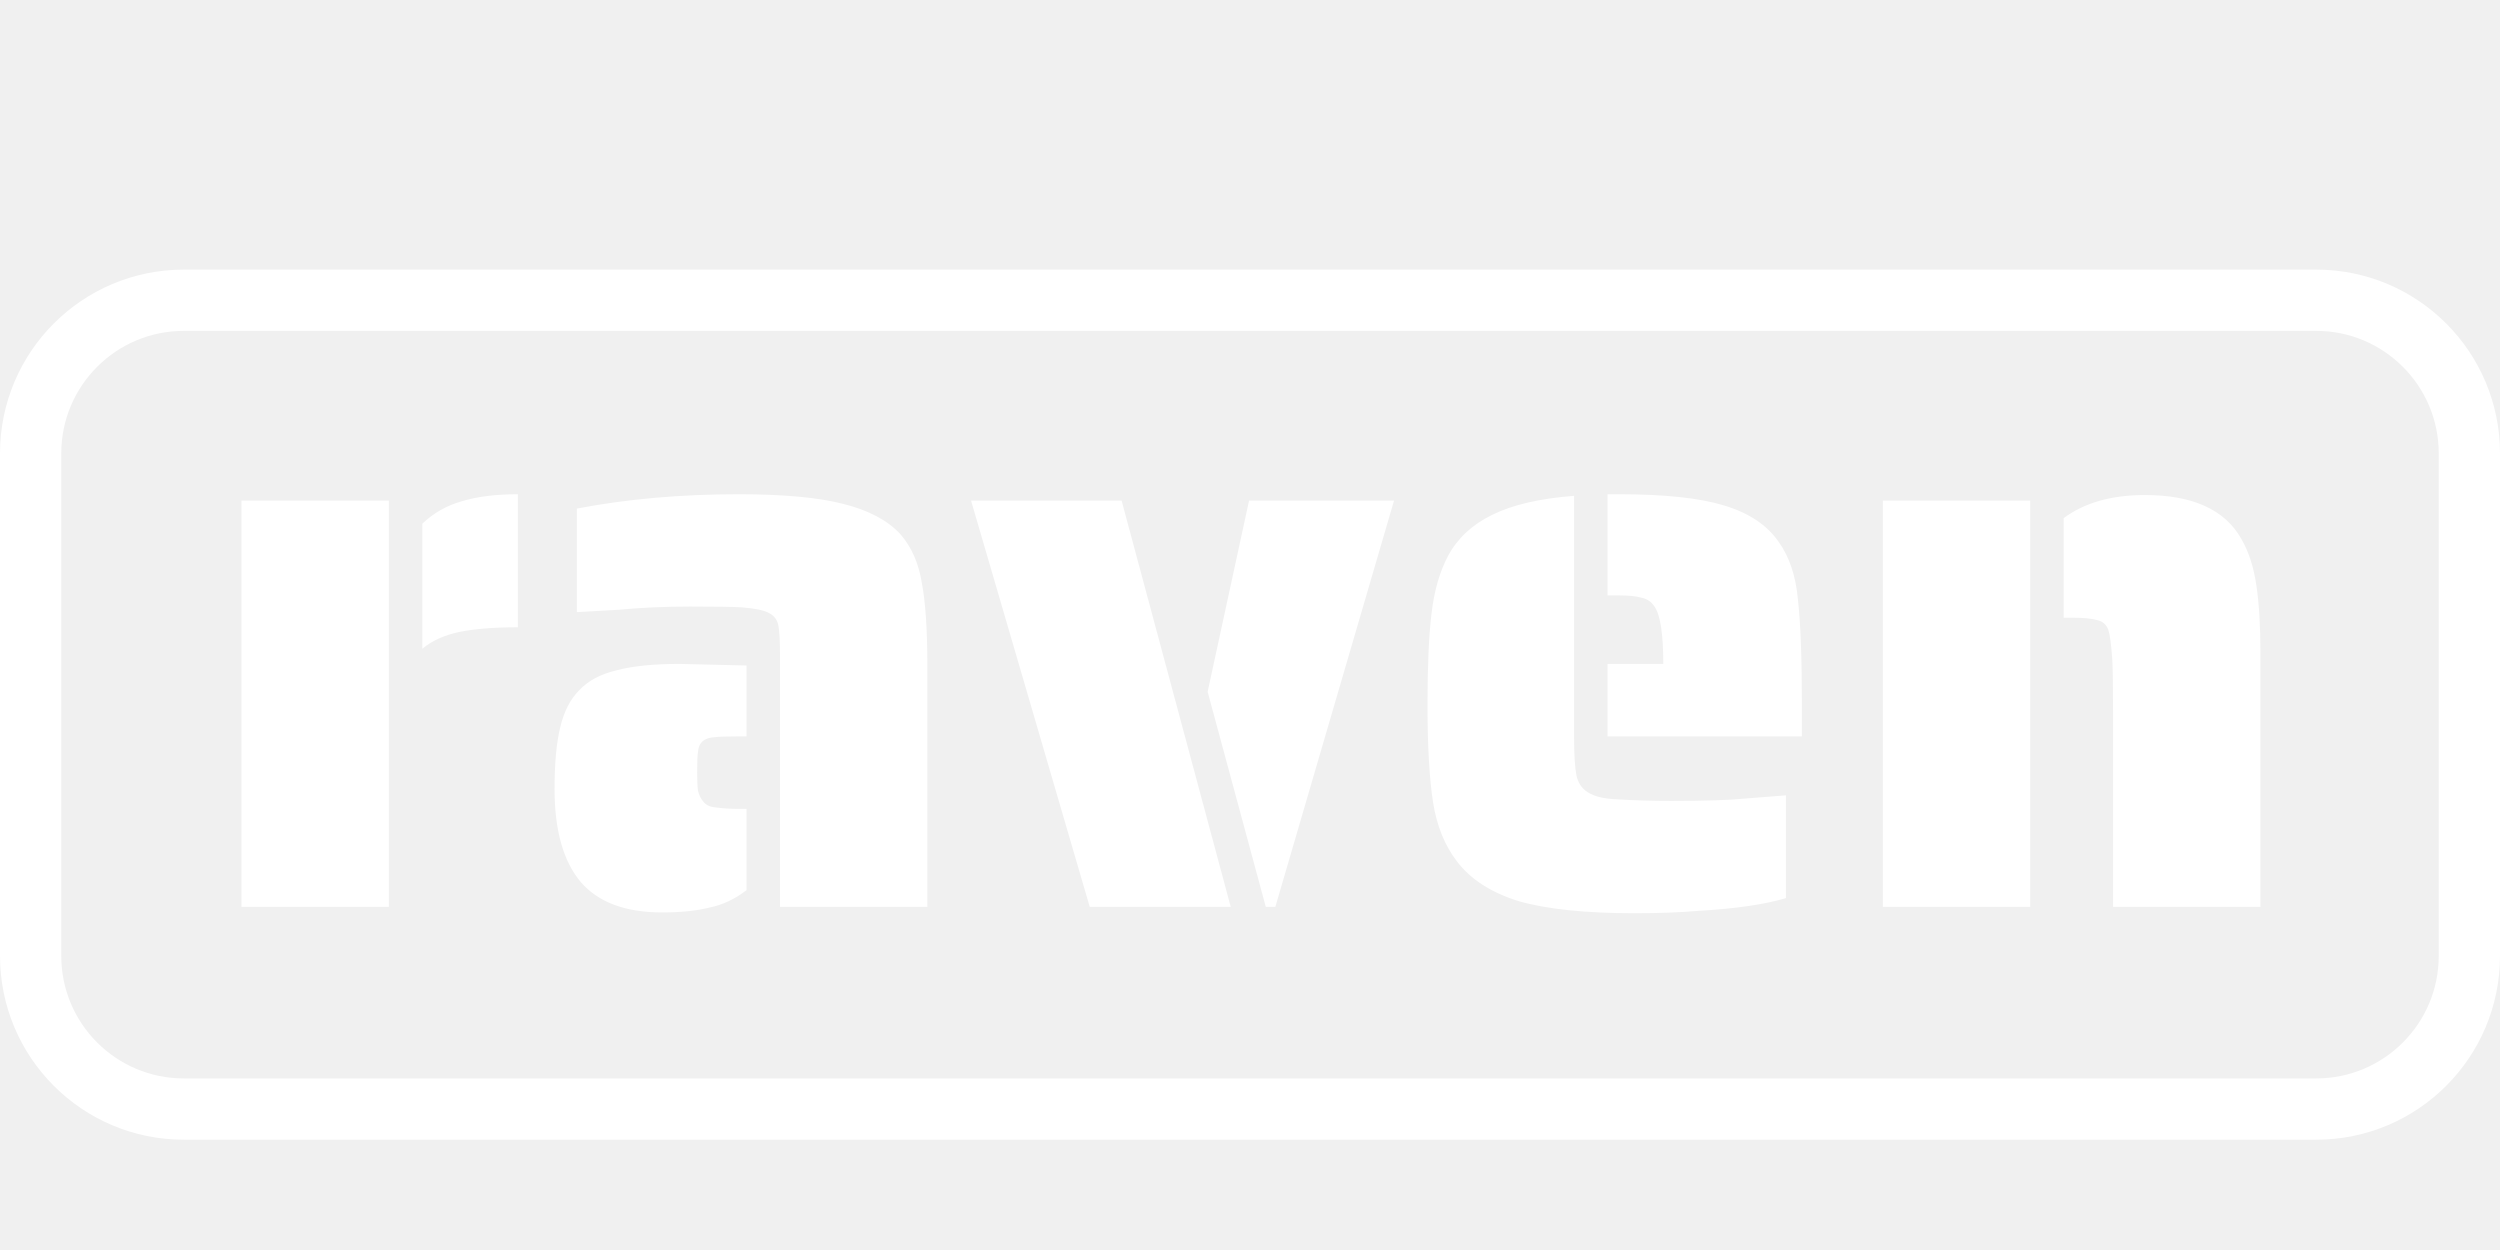
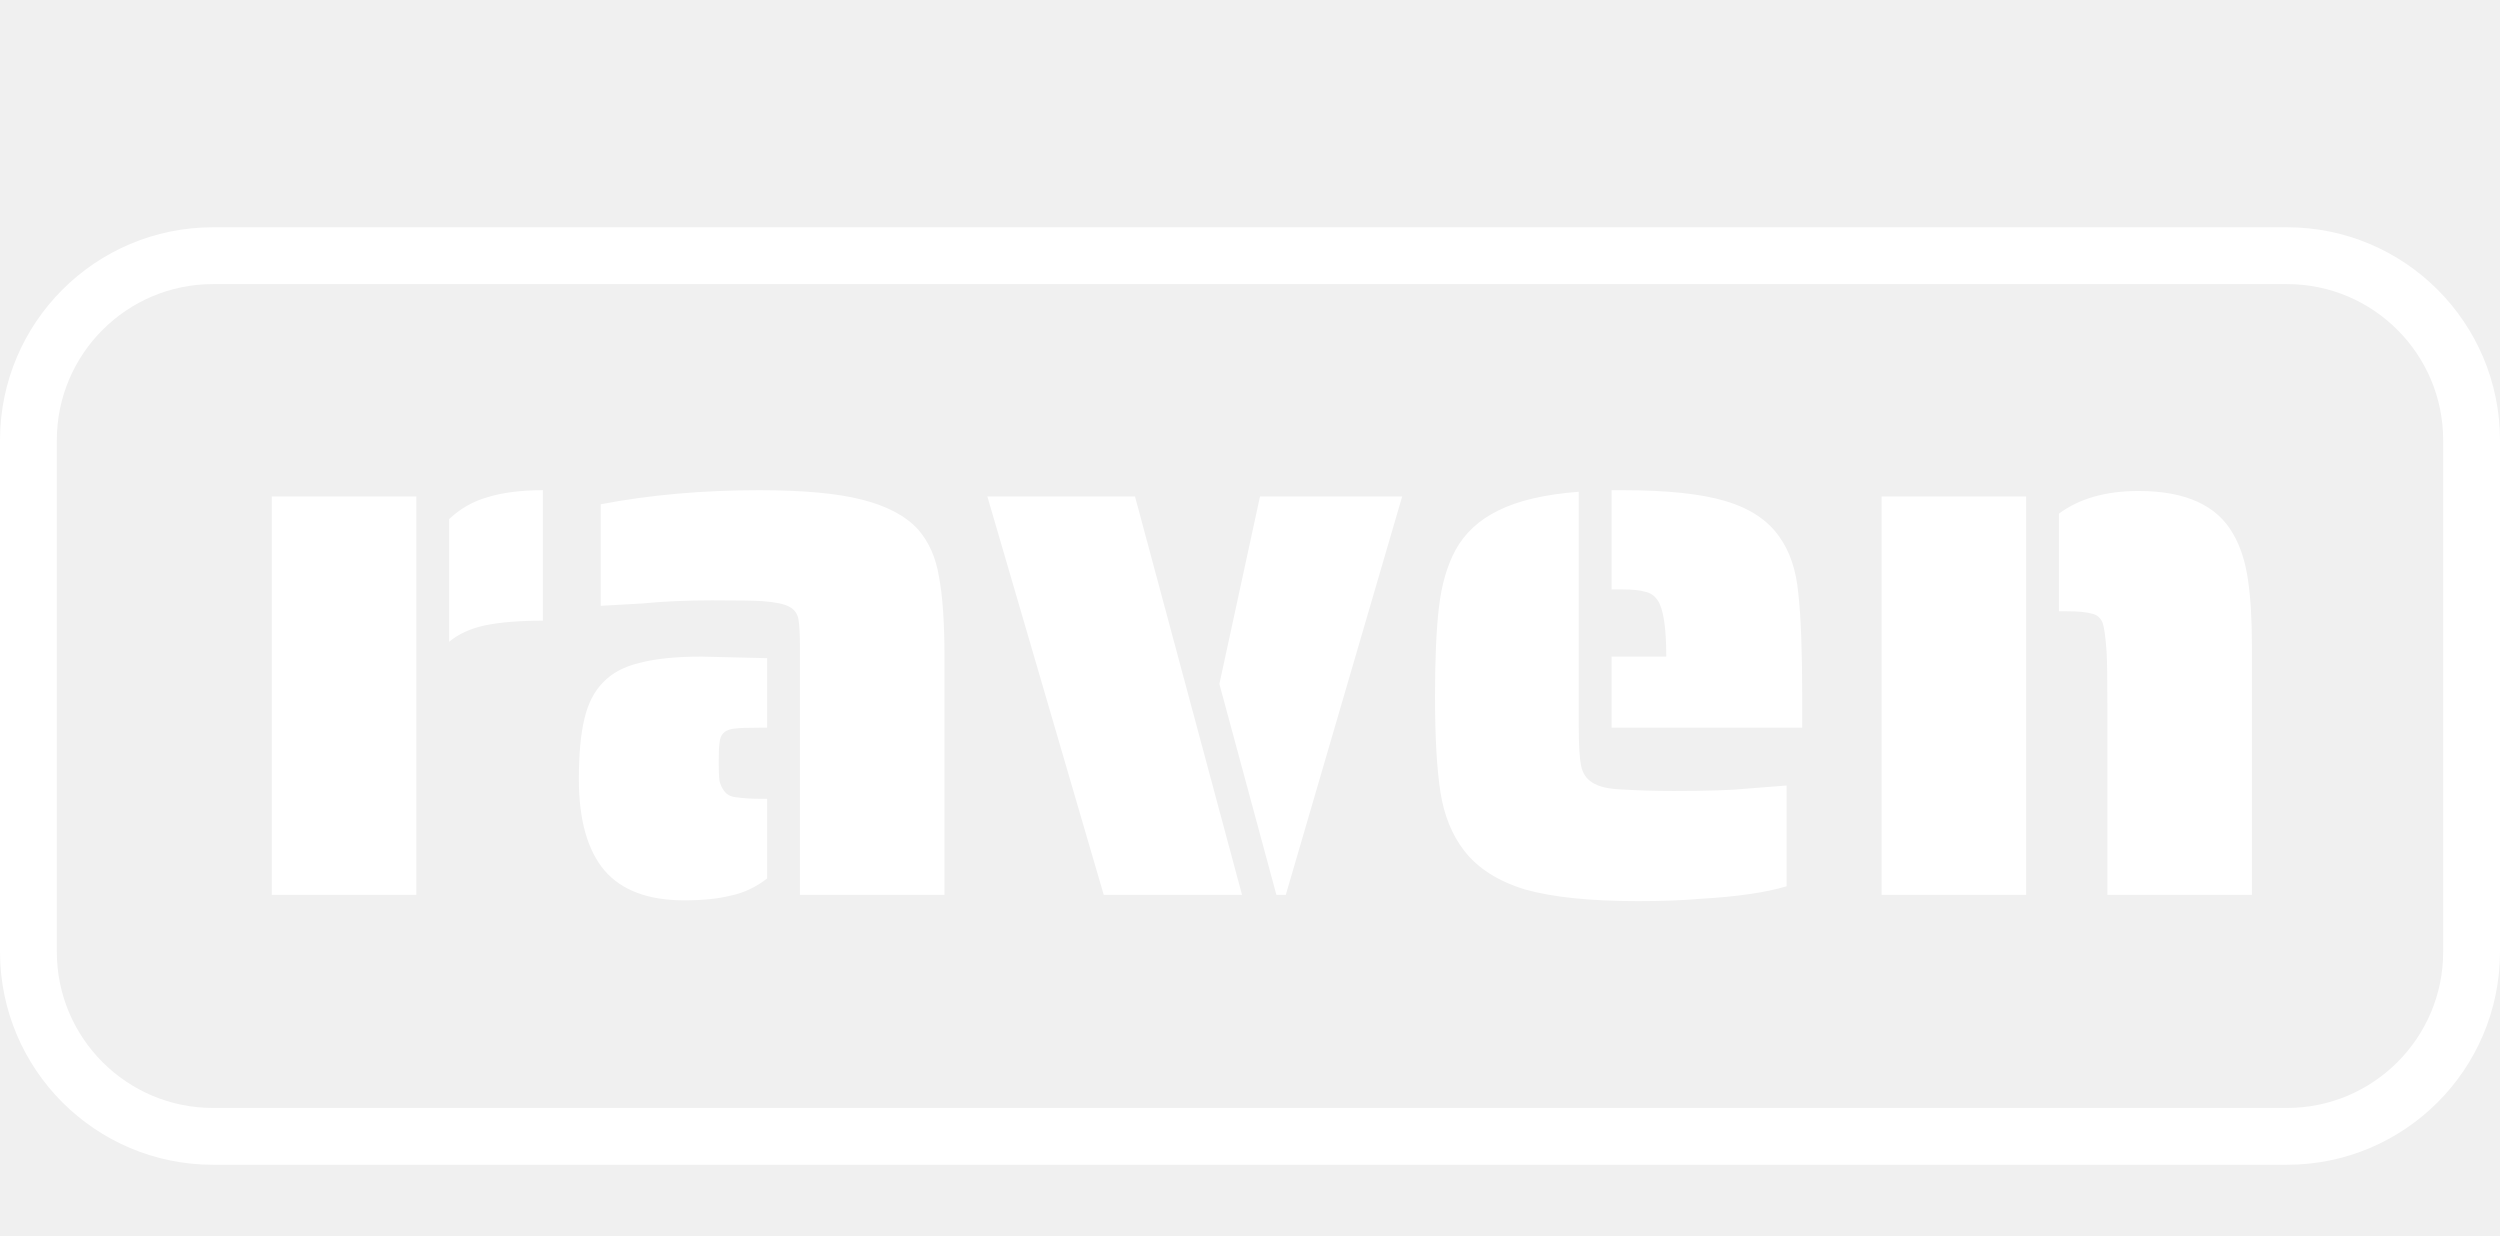
- <svg xmlns="http://www.w3.org/2000/svg" width="204" height="102" viewBox="0 0 204 102" fill="none">
-   <rect x="2.5" y="24.5" width="199" height="66" rx="12.5" stroke="white" stroke-width="5" />
-   <path d="M34.46 42.735C35.37 41.868 36.432 41.262 37.645 40.915C38.902 40.525 40.44 40.33 42.26 40.33V51.185C40.31 51.185 38.707 51.315 37.45 51.575C36.237 51.835 35.24 52.29 34.46 52.94V42.735ZM19.705 40.85H31.73V74H19.705V40.85ZM63.648 53.46C63.648 52.333 63.604 51.532 63.517 51.055C63.431 50.578 63.171 50.232 62.737 50.015C62.347 49.798 61.611 49.647 60.528 49.56C59.877 49.517 58.469 49.495 56.303 49.495C54.222 49.495 52.294 49.582 50.517 49.755L47.072 49.95V41.5C51.146 40.72 55.544 40.33 60.267 40.33C63.907 40.33 66.746 40.59 68.782 41.11C70.862 41.63 72.422 42.453 73.463 43.58C74.373 44.62 74.957 45.942 75.218 47.545C75.521 49.148 75.672 51.38 75.672 54.24V74H63.648V53.46ZM54.028 74.455C51.038 74.455 48.828 73.632 47.398 71.985C45.968 70.295 45.252 67.76 45.252 64.38C45.252 62.3 45.404 60.632 45.708 59.375C46.011 58.075 46.531 57.057 47.267 56.32C48.004 55.54 49.023 54.998 50.322 54.695C51.623 54.348 53.334 54.175 55.458 54.175L60.917 54.305V60.09H60.267C59.271 60.09 58.621 60.112 58.318 60.155C57.451 60.198 56.996 60.61 56.953 61.39C56.909 61.65 56.888 62.192 56.888 63.015C56.888 63.665 56.909 64.163 56.953 64.51C57.039 64.857 57.169 65.138 57.343 65.355C57.559 65.658 57.884 65.832 58.318 65.875C58.924 65.962 59.574 66.005 60.267 66.005H60.917V72.635C59.964 73.372 58.946 73.848 57.862 74.065C56.822 74.325 55.544 74.455 54.028 74.455ZM79.238 40.85H91.523L100.428 74H88.923L79.238 40.85ZM98.543 56.45L101.923 40.85H113.753L104.068 74H103.288L98.543 56.45ZM131.174 54.175H135.724C135.724 51.748 135.486 50.188 135.009 49.495C134.749 49.105 134.402 48.867 133.969 48.78C133.536 48.65 132.907 48.585 132.084 48.585H131.174V40.33H132.084C135.811 40.33 138.671 40.633 140.664 41.24C142.701 41.847 144.196 42.843 145.149 44.23C146.016 45.443 146.536 47.003 146.709 48.91C146.926 50.817 147.034 53.677 147.034 57.49V60.09H131.174V54.175ZM133.384 74.52C129.397 74.52 126.256 74.195 123.959 73.545C121.706 72.852 120.016 71.768 118.889 70.295C117.892 68.995 117.242 67.392 116.939 65.485C116.636 63.535 116.484 60.87 116.484 57.49C116.484 54.37 116.592 51.9 116.809 50.08C117.026 48.217 117.481 46.635 118.174 45.335C118.954 43.905 120.146 42.8 121.749 42.02C123.396 41.197 125.627 40.677 128.444 40.46V60.09C128.444 61.563 128.509 62.625 128.639 63.275C128.769 63.882 129.072 64.337 129.549 64.64C130.069 64.987 130.871 65.182 131.954 65.225C133.341 65.312 134.814 65.355 136.374 65.355C139.147 65.355 141.162 65.29 142.419 65.16L145.734 64.9V73.285C144.001 73.805 141.617 74.152 138.584 74.325C137.111 74.455 135.377 74.52 133.384 74.52ZM172.426 58.335C172.426 56.038 172.404 54.522 172.361 53.785C172.274 52.572 172.166 51.77 172.036 51.38C171.862 50.947 171.559 50.687 171.126 50.6C170.692 50.47 169.999 50.405 169.046 50.405H168.396V42.28C170.086 41.023 172.296 40.395 175.026 40.395C178.926 40.395 181.547 41.587 182.891 43.97C183.497 45.01 183.909 46.288 184.126 47.805C184.342 49.278 184.451 51.098 184.451 53.265V74H172.426V58.335ZM153.641 40.85H165.666V74H153.641V40.85Z" fill="white" />
+ <svg xmlns="http://www.w3.org/2000/svg" width="176" height="87" viewBox="0 0 176 87" fill="none">
+   <rect x="2" y="18" width="172" height="62" rx="13" stroke="white" stroke-width="4" />
+   <path d="M31.62 36.545C32.39 35.812 33.288 35.298 34.315 35.005C35.378 34.675 36.68 34.51 38.22 34.51V43.695C36.57 43.695 35.213 43.805 34.15 44.025C33.123 44.245 32.28 44.63 31.62 45.18V36.545ZM19.135 34.95H29.31V63H19.135V34.95ZM56.317 45.62C56.317 44.667 56.281 43.988 56.207 43.585C56.134 43.182 55.914 42.888 55.547 42.705C55.217 42.522 54.594 42.393 53.677 42.32C53.127 42.283 51.935 42.265 50.102 42.265C48.342 42.265 46.711 42.338 45.207 42.485L42.292 42.65V35.5C45.739 34.84 49.461 34.51 53.457 34.51C56.537 34.51 58.939 34.73 60.662 35.17C62.422 35.61 63.742 36.307 64.622 37.26C65.392 38.14 65.887 39.258 66.107 40.615C66.364 41.972 66.492 43.86 66.492 46.28V63H56.317V45.62ZM48.177 63.385C45.647 63.385 43.777 62.688 42.567 61.295C41.357 59.865 40.752 57.72 40.752 54.86C40.752 53.1 40.88 51.688 41.137 50.625C41.394 49.525 41.834 48.663 42.457 48.04C43.081 47.38 43.942 46.922 45.042 46.665C46.142 46.372 47.59 46.225 49.387 46.225L54.007 46.335V51.23H53.457C52.614 51.23 52.064 51.248 51.807 51.285C51.074 51.322 50.689 51.67 50.652 52.33C50.615 52.55 50.597 53.008 50.597 53.705C50.597 54.255 50.615 54.677 50.652 54.97C50.725 55.263 50.836 55.502 50.982 55.685C51.166 55.942 51.441 56.088 51.807 56.125C52.321 56.198 52.87 56.235 53.457 56.235H54.007V61.845C53.2 62.468 52.339 62.872 51.422 63.055C50.542 63.275 49.461 63.385 48.177 63.385ZM69.509 34.95H79.904L87.439 63H77.704L69.509 34.95ZM85.844 48.15L88.704 34.95H98.714L90.519 63H89.859L85.844 48.15ZM113.455 46.225H117.305C117.305 44.172 117.103 42.852 116.7 42.265C116.48 41.935 116.187 41.733 115.82 41.66C115.453 41.55 114.922 41.495 114.225 41.495H113.455V34.51H114.225C117.378 34.51 119.798 34.767 121.485 35.28C123.208 35.793 124.473 36.637 125.28 37.81C126.013 38.837 126.453 40.157 126.6 41.77C126.783 43.383 126.875 45.803 126.875 49.03V51.23H113.455V46.225ZM115.325 63.44C111.952 63.44 109.293 63.165 107.35 62.615C105.443 62.028 104.013 61.112 103.06 59.865C102.217 58.765 101.667 57.408 101.41 55.795C101.153 54.145 101.025 51.89 101.025 49.03C101.025 46.39 101.117 44.3 101.3 42.76C101.483 41.183 101.868 39.845 102.455 38.745C103.115 37.535 104.123 36.6 105.48 35.94C106.873 35.243 108.762 34.803 111.145 34.62V51.23C111.145 52.477 111.2 53.375 111.31 53.925C111.42 54.438 111.677 54.823 112.08 55.08C112.52 55.373 113.198 55.538 114.115 55.575C115.288 55.648 116.535 55.685 117.855 55.685C120.202 55.685 121.907 55.63 122.97 55.52L125.775 55.3V62.395C124.308 62.835 122.292 63.128 119.725 63.275C118.478 63.385 117.012 63.44 115.325 63.44ZM148.36 49.745C148.36 47.802 148.342 46.518 148.305 45.895C148.232 44.868 148.14 44.19 148.03 43.86C147.883 43.493 147.627 43.273 147.26 43.2C146.893 43.09 146.307 43.035 145.5 43.035H144.95V36.16C146.38 35.097 148.25 34.565 150.56 34.565C153.86 34.565 156.078 35.573 157.215 37.59C157.728 38.47 158.077 39.552 158.26 40.835C158.443 42.082 158.535 43.622 158.535 45.455V63H148.36V49.745ZM132.465 34.95H142.64V63H132.465V34.95Z" fill="white" />
</svg>
